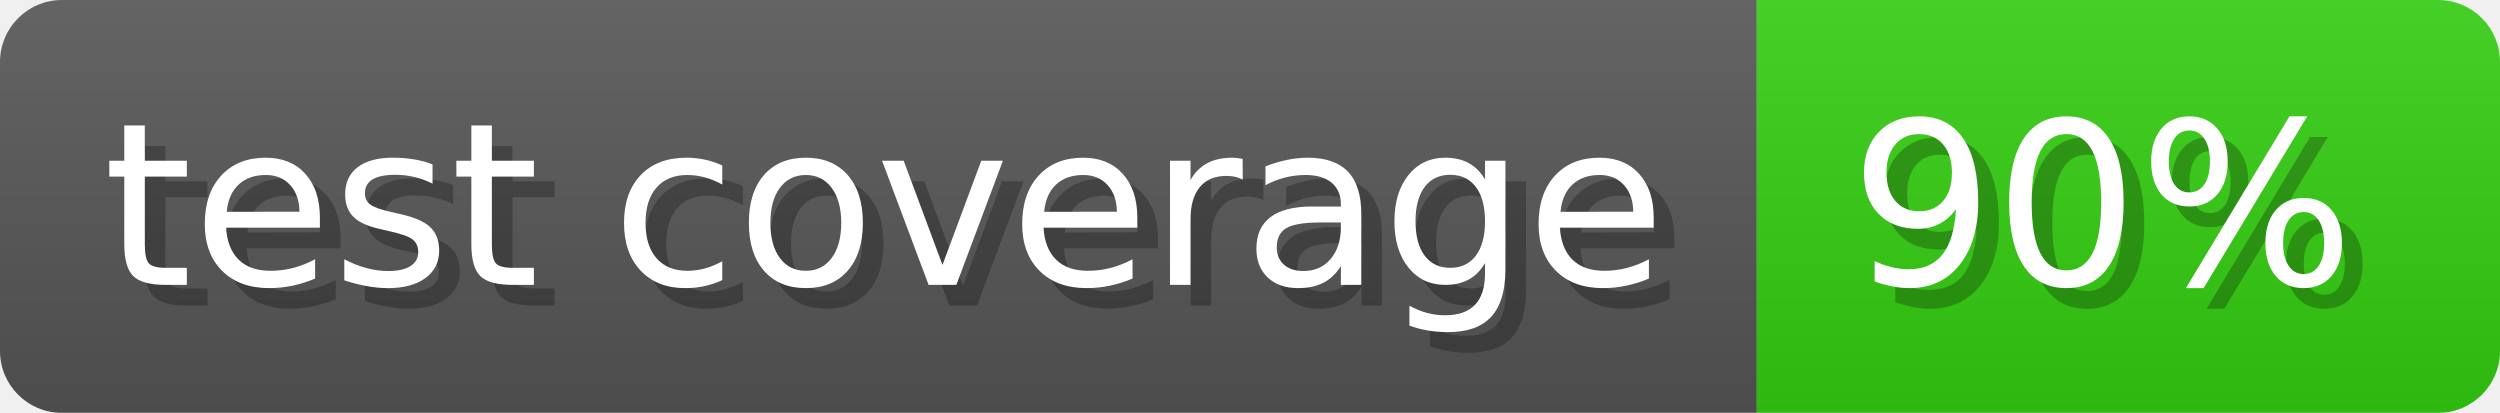
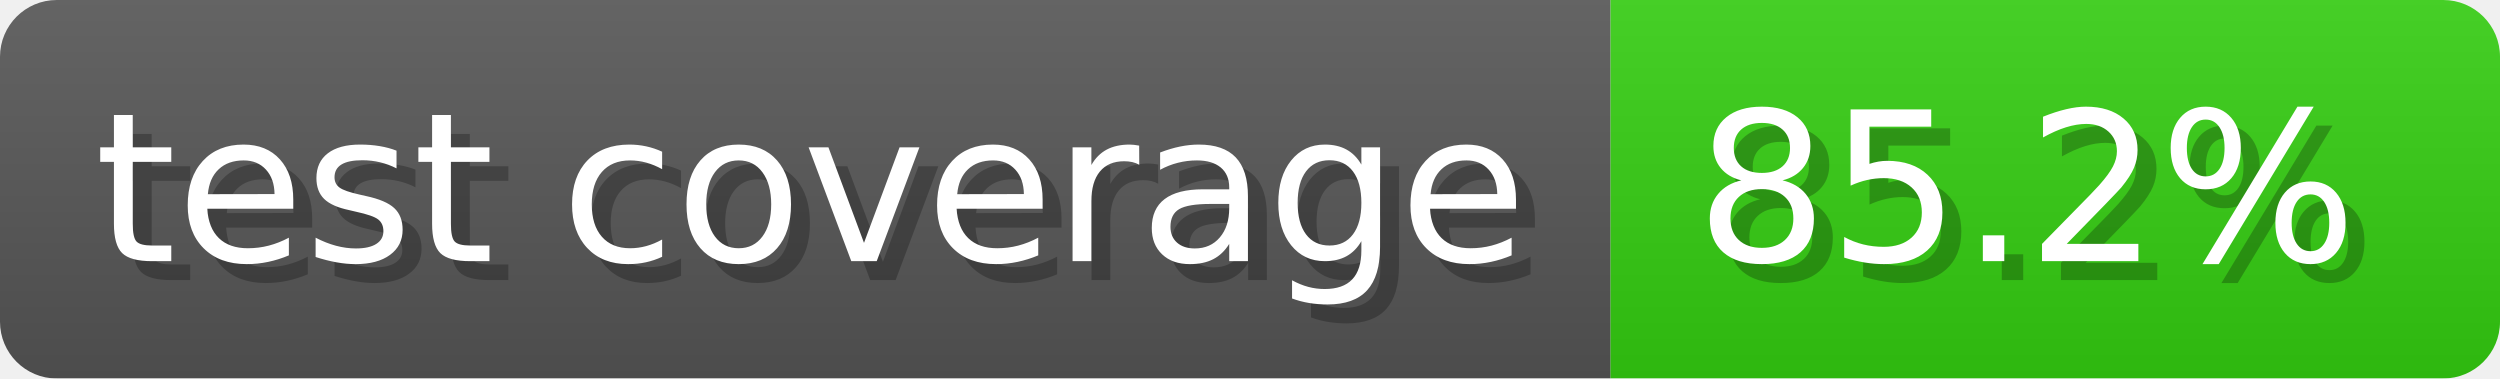
- <svg xmlns="http://www.w3.org/2000/svg" width="121.1" height="20" viewBox="0 0 1211 200" role="img" aria-label="test coverage: 90%">
-   <linearGradient id="abXTD" x2="0" y2="100%">
+ <svg xmlns="http://www.w3.org/2000/svg" width="132.1" height="20" viewBox="0 0 1321 200" role="img" aria-label="test coverage: 85.2%">
+   <linearGradient id="jcFjb" x2="0" y2="100%">
    <stop offset="0" stop-opacity=".1" stop-color="#EEE" />
    <stop offset="1" stop-opacity=".1" />
  </linearGradient>
-   <mask id="enXmp">
-     <rect width="1211" height="200" rx="30" fill="#FFF" />
+   <mask id="MDZHs">
+     <rect width="1321" height="200" rx="30" fill="#FFF" />
  </mask>
-   <g mask="url(#enXmp)">
+   <g mask="url(#MDZHs)">
    <rect width="851" height="200" fill="#555" />
-     <rect width="360" height="200" fill="#3C1" x="851" />
-     <rect width="1211" height="200" fill="url(#abXTD)" />
+     <rect width="470" height="200" fill="#3C1" x="851" />
+     <rect width="1321" height="200" fill="url(#jcFjb)" />
  </g>
  <g aria-hidden="true" fill="#fff" text-anchor="start" font-family="Verdana,DejaVu Sans,sans-serif" font-size="110">
    <text x="60" y="148" textLength="751" fill="#000" opacity="0.25">test coverage</text>
    <text x="50" y="138" textLength="751">test coverage</text>
-     <text x="906" y="148" textLength="260" fill="#000" opacity="0.25">90%</text>
-     <text x="896" y="138" textLength="260">90%</text>
+     <text x="906" y="148" textLength="370" fill="#000" opacity="0.25">85.2%</text>
+     <text x="896" y="138" textLength="370">85.2%</text>
  </g>
</svg>
